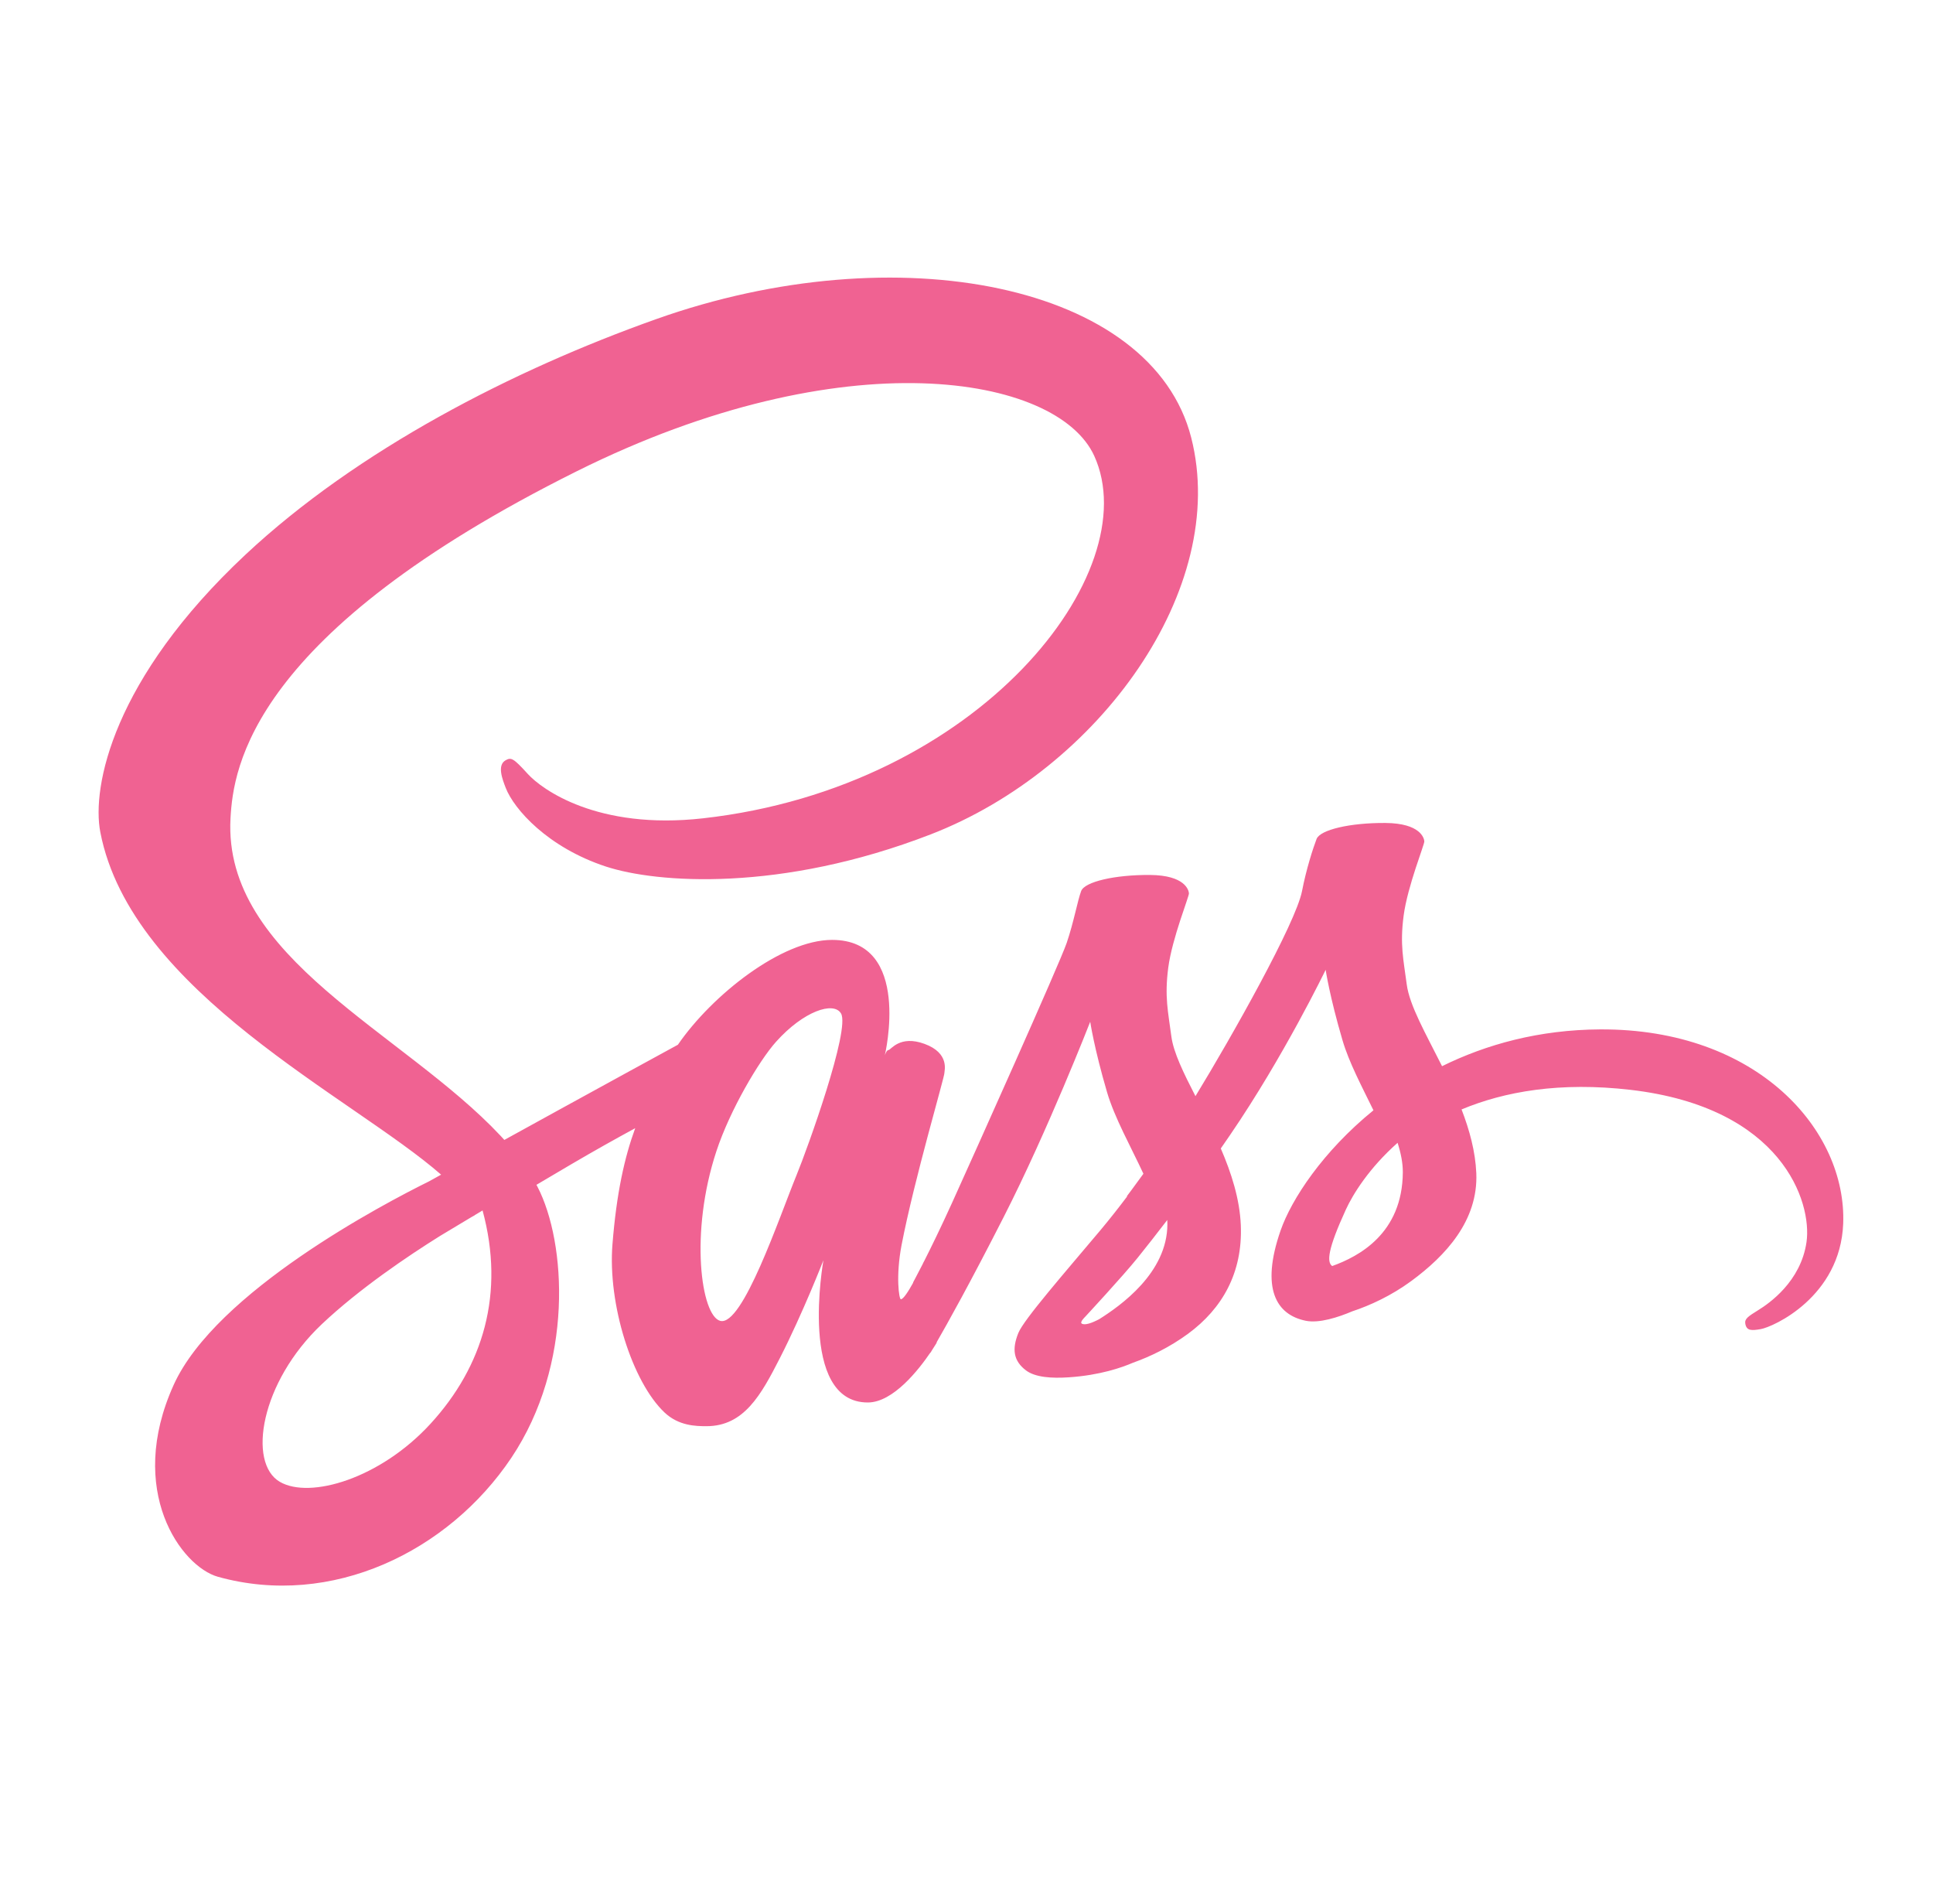
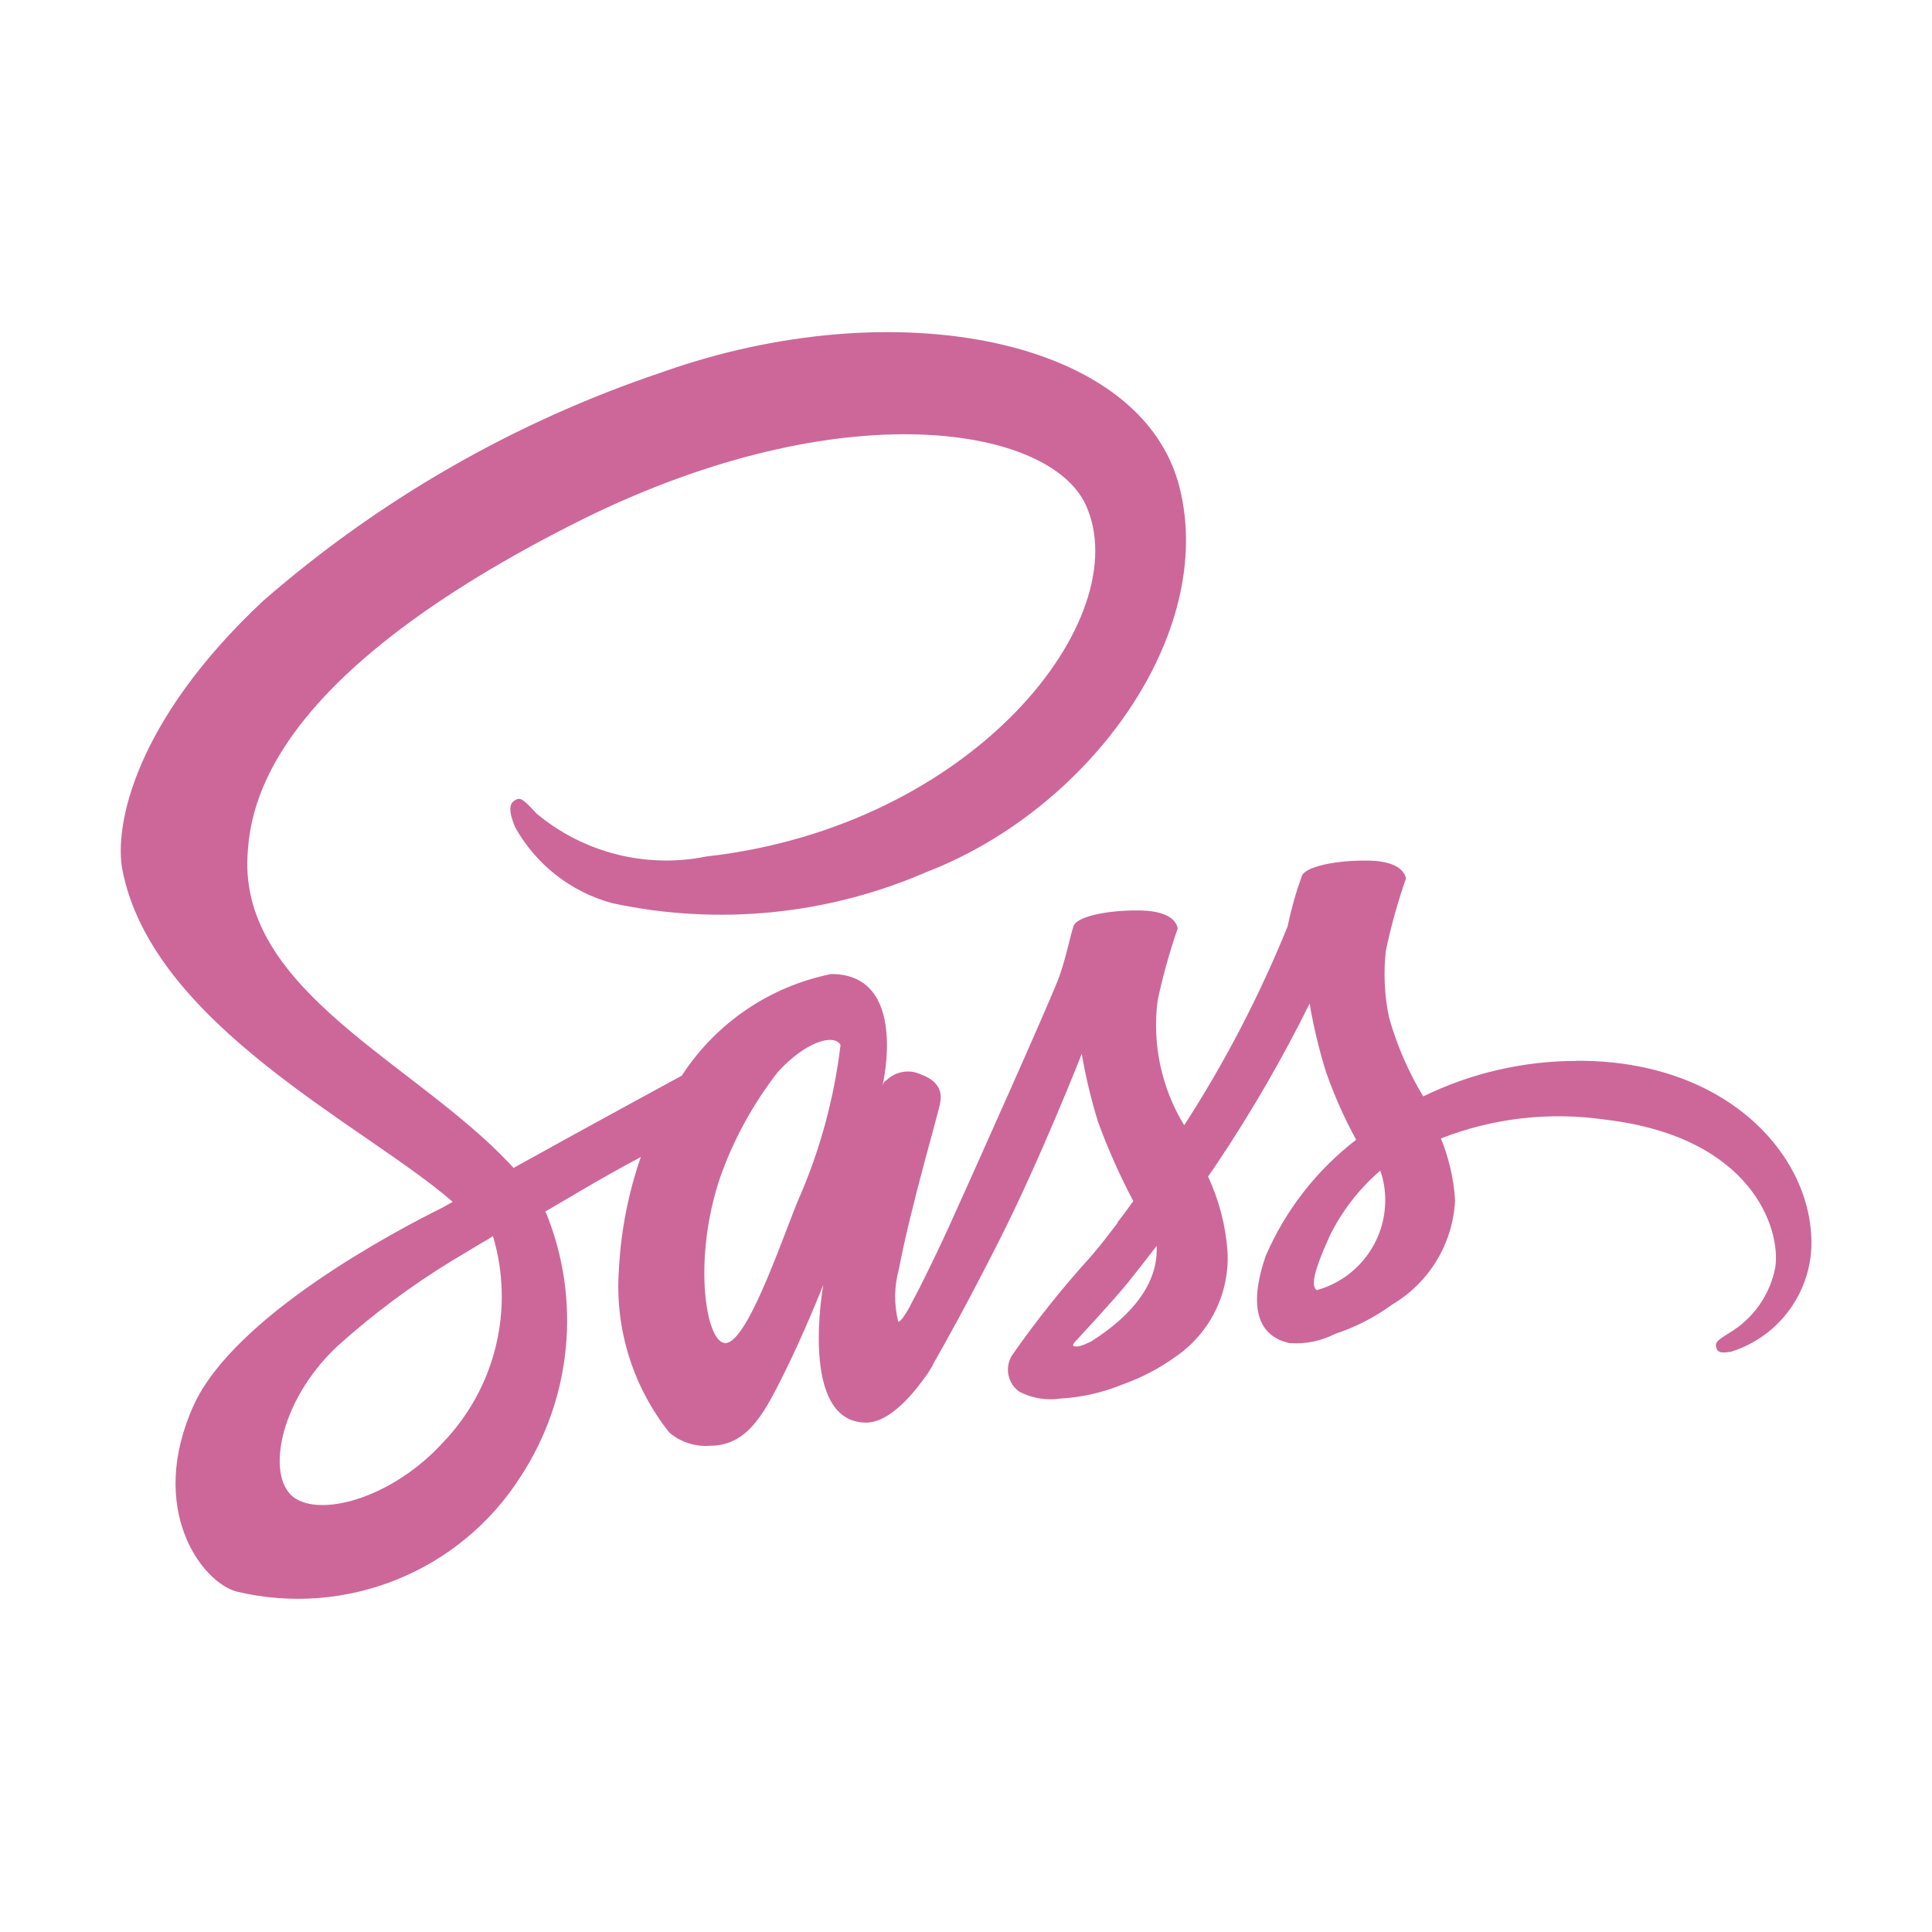
- <svg xmlns="http://www.w3.org/2000/svg" width="65" height="64" viewBox="0 0 65 64" fill="none">
-   <path d="M53.805 34.608C51.755 34.619 49.979 35.111 48.491 35.845C47.947 34.759 47.395 33.803 47.303 33.092C47.195 32.263 47.069 31.767 47.2 30.779C47.331 29.791 47.903 28.391 47.895 28.285C47.887 28.18 47.767 27.677 46.584 27.668C45.401 27.66 44.389 27.896 44.271 28.208C44.152 28.52 43.924 29.223 43.783 29.956C43.576 31.028 41.421 34.853 40.199 36.853C39.799 36.072 39.459 35.384 39.388 34.84C39.28 34.011 39.155 33.515 39.285 32.527C39.416 31.539 39.988 30.139 39.98 30.033C39.972 29.928 39.852 29.425 38.669 29.416C37.487 29.408 36.475 29.644 36.356 29.956C36.237 30.268 36.109 30.997 35.868 31.704C35.625 32.409 32.763 38.789 32.012 40.444C31.629 41.287 31.297 41.964 31.063 42.425L31.061 42.423C31.061 42.423 31.047 42.453 31.023 42.505C30.821 42.899 30.703 43.116 30.703 43.116C30.703 43.116 30.704 43.119 30.707 43.124C30.547 43.413 30.376 43.681 30.292 43.681C30.233 43.681 30.115 42.912 30.317 41.856C30.744 39.643 31.767 36.192 31.757 36.072C31.752 36.011 31.948 35.409 31.089 35.095C30.255 34.789 29.957 35.299 29.881 35.3C29.808 35.301 29.753 35.48 29.753 35.48C29.753 35.48 30.683 31.599 27.98 31.599C26.289 31.599 23.948 33.448 22.795 35.124C22.067 35.521 20.508 36.372 18.856 37.28C18.221 37.629 17.573 37.985 16.959 38.324C16.917 38.277 16.875 38.232 16.832 38.185C13.553 34.688 7.495 32.215 7.751 27.512C7.844 25.803 8.439 21.301 19.395 15.843C28.369 11.371 35.555 12.601 36.796 15.328C38.569 19.225 32.956 26.467 23.636 27.512C20.085 27.911 18.215 26.533 17.749 26.021C17.26 25.481 17.187 25.457 17.004 25.559C16.707 25.724 16.895 26.2 17.004 26.484C17.283 27.208 18.424 28.492 20.371 29.132C22.084 29.695 26.253 30.003 31.295 28.052C36.943 25.868 41.352 19.791 40.056 14.712C38.739 9.547 30.173 7.848 22.067 10.728C17.236 12.443 12.013 15.133 8.257 18.645C3.792 22.821 3.08 26.457 3.373 27.976C4.416 33.373 11.855 36.888 14.833 39.492C14.687 39.573 14.548 39.649 14.423 39.719C12.929 40.457 7.259 43.425 5.84 46.56C4.231 50.116 6.096 52.668 7.331 53.012C11.156 54.076 15.081 52.161 17.192 49.015C19.301 45.869 19.044 41.772 18.076 39.903C18.064 39.88 18.051 39.857 18.039 39.833C18.424 39.605 18.817 39.373 19.207 39.144C19.967 38.697 20.713 38.281 21.36 37.929C20.997 38.921 20.732 40.112 20.595 41.831C20.432 43.849 21.26 46.459 22.343 47.485C22.82 47.937 23.393 47.948 23.756 47.948C25.016 47.948 25.591 46.9 26.224 45.66C27 44.14 27.689 42.369 27.689 42.369C27.689 42.369 26.825 47.151 29.18 47.151C30.039 47.151 30.901 46.037 31.287 45.471C31.288 45.477 31.288 45.48 31.288 45.48C31.288 45.48 31.311 45.443 31.355 45.369C31.444 45.233 31.495 45.147 31.495 45.147C31.495 45.147 31.496 45.137 31.499 45.121C31.844 44.523 32.609 43.157 33.756 40.905C35.239 37.996 36.66 34.351 36.66 34.351C36.66 34.351 36.792 35.241 37.225 36.716C37.48 37.583 38.021 38.541 38.449 39.461C38.105 39.939 37.895 40.212 37.895 40.212C37.895 40.212 37.896 40.217 37.9 40.227C37.625 40.592 37.317 40.985 36.995 41.369C35.824 42.763 34.431 44.355 34.244 44.813C34.024 45.355 34.076 45.752 34.501 46.073C34.812 46.307 35.364 46.344 35.941 46.305C36.993 46.235 37.732 45.973 38.097 45.815C38.667 45.613 39.329 45.297 39.951 44.84C41.099 43.996 41.791 42.789 41.724 41.189C41.687 40.308 41.407 39.435 41.051 38.611C41.155 38.461 41.259 38.309 41.364 38.157C43.173 35.512 44.577 32.605 44.577 32.605C44.577 32.605 44.709 33.496 45.143 34.971C45.361 35.716 45.795 36.531 46.184 37.328C44.483 38.711 43.428 40.317 43.061 41.371C42.384 43.32 42.915 44.203 43.909 44.404C44.36 44.495 44.997 44.288 45.476 44.085C46.072 43.888 46.788 43.559 47.457 43.067C48.605 42.223 49.709 41.041 49.643 39.443C49.612 38.715 49.415 37.992 49.147 37.299C50.589 36.697 52.456 36.364 54.835 36.641C59.937 37.237 60.937 40.423 60.747 41.756C60.555 43.089 59.485 43.823 59.127 44.044C58.769 44.265 58.66 44.343 58.689 44.507C58.733 44.745 58.899 44.737 59.204 44.685C59.624 44.615 61.883 43.601 61.98 41.14C62.101 38.012 59.108 34.58 53.805 34.608ZM14.476 47.867C12.785 49.711 10.425 50.407 9.412 49.82C8.319 49.187 8.752 46.472 10.825 44.515C12.089 43.323 13.721 42.224 14.804 41.548C15.051 41.4 15.412 41.183 15.852 40.919C15.925 40.877 15.967 40.855 15.967 40.855L15.965 40.852C16.051 40.801 16.137 40.749 16.227 40.695C16.983 43.48 16.251 45.932 14.476 47.867ZM26.789 39.497C26.201 40.932 24.969 44.604 24.219 44.407C23.575 44.237 23.183 41.447 24.091 38.7C24.547 37.317 25.523 35.665 26.096 35.024C27.019 33.992 28.035 33.655 28.281 34.073C28.595 34.607 27.159 38.597 26.789 39.497ZM36.961 44.351C36.712 44.481 36.483 44.563 36.377 44.5C36.299 44.453 36.48 44.281 36.48 44.281C36.48 44.281 37.752 42.912 38.253 42.289C38.545 41.927 38.883 41.496 39.251 41.016C39.253 41.064 39.255 41.112 39.255 41.159C39.252 42.799 37.668 43.905 36.961 44.351ZM44.797 42.564C44.611 42.432 44.643 42.004 45.255 40.669C45.495 40.145 46.044 39.264 46.996 38.421C47.107 38.768 47.173 39.1 47.172 39.409C47.16 41.473 45.688 42.244 44.797 42.564Z" fill="#F06292" />
+ <svg xmlns="http://www.w3.org/2000/svg" width="800px" height="800px" viewBox="0 0 32 32">
+   <path d="M26.11,17.572a5.8,5.8,0,0,0-2.537.588,5.345,5.345,0,0,1-.568-1.314,3.53,3.53,0,0,1-.051-1.1,9.811,9.811,0,0,1,.332-1.192c-.005-.051-.061-.292-.624-.3s-1.048.107-1.1.256a6.171,6.171,0,0,0-.235.834,19.686,19.686,0,0,1-1.713,3.294,3.186,3.186,0,0,1-.44-2.066,9.811,9.811,0,0,1,.332-1.192c-.005-.051-.061-.292-.624-.3s-1.048.107-1.1.256-.118.5-.235.834-1.483,3.386-1.841,4.173c-.184.4-.343.726-.455.946h0a.233.233,0,0,1-.02.041c-.1.189-.153.292-.153.292v.005c-.077.138-.159.266-.2.266a1.711,1.711,0,0,1,.01-.869c.2-1.059.69-2.705.685-2.762,0-.031.092-.317-.317-.465a.508.508,0,0,0-.578.1c-.036,0-.061.087-.061.087s.445-1.851-.849-1.851a3.855,3.855,0,0,0-2.475,1.683c-.348.189-1.089.593-1.882,1.028-.3.169-.614.338-.905.5-.02-.02-.041-.046-.061-.066C6.87,17.6,3.975,16.416,4.1,14.171c.046-.818.327-2.966,5.559-5.575,4.306-2.122,7.733-1.534,8.326-.23.849,1.862-1.836,5.319-6.285,5.82a3.351,3.351,0,0,1-2.813-.711c-.235-.256-.271-.271-.358-.22-.143.077-.051.307,0,.44a2.626,2.626,0,0,0,1.606,1.263,8.55,8.55,0,0,0,5.217-.517c2.7-1.043,4.8-3.943,4.184-6.372-.619-2.465-4.71-3.278-8.582-1.9A19.5,19.5,0,0,0,4.359,9.952c-2.133,1.995-2.47,3.728-2.332,4.455.5,2.578,4.051,4.255,5.472,5.5-.072.041-.138.077-.194.107-.711.353-3.421,1.77-4.1,3.268-.767,1.7.123,2.915.711,3.079a4.374,4.374,0,0,0,4.71-1.908A4.725,4.725,0,0,0,9.049,20.1a.107.107,0,0,0-.02-.031l.557-.327c.363-.215.721-.414,1.028-.578a6.74,6.74,0,0,0-.363,1.862,3.886,3.886,0,0,0,.834,2.7.921.921,0,0,0,.675.22c.6,0,.875-.5,1.176-1.094.368-.726.7-1.57.7-1.57s-.414,2.281.711,2.281c.409,0,.823-.532,1.008-.8v.005s.01-.015.031-.051l.066-.107v-.01c.164-.286.532-.936,1.079-2.015.706-1.391,1.386-3.13,1.386-3.13a8.888,8.888,0,0,0,.271,1.13,10.643,10.643,0,0,0,.583,1.309c-.164.23-.266.358-.266.358l.005.005c-.133.174-.276.363-.435.547a16.3,16.3,0,0,0-1.314,1.647.447.447,0,0,0,.123.6,1.116,1.116,0,0,0,.685.113,3.147,3.147,0,0,0,1.028-.235,3.45,3.45,0,0,0,.885-.465,1.98,1.98,0,0,0,.849-1.744,3.521,3.521,0,0,0-.322-1.233c.051-.072.1-.143.148-.215a23.428,23.428,0,0,0,1.534-2.649,8.888,8.888,0,0,0,.271,1.13,7.57,7.57,0,0,0,.5,1.125A4.861,4.861,0,0,0,20.965,20.8c-.322.931-.072,1.35.4,1.447a1.425,1.425,0,0,0,.747-.153,3.4,3.4,0,0,0,.946-.486,2.126,2.126,0,0,0,1.043-1.729,3.268,3.268,0,0,0-.235-1.023,5.356,5.356,0,0,1,2.716-.312c2.434.286,2.915,1.805,2.823,2.445a1.618,1.618,0,0,1-.772,1.094c-.169.107-.225.143-.21.22.02.113.1.107.245.087A1.9,1.9,0,0,0,30,20.7c.077-1.5-1.355-3.145-3.887-3.13ZM7.33,23.9c-.808.88-1.933,1.212-2.419.931-.522-.3-.317-1.6.675-2.532a12.884,12.884,0,0,1,1.9-1.417c.118-.072.292-.174.5-.3l.056-.031h0l.123-.077A3.493,3.493,0,0,1,7.33,23.9Zm5.881-4c-.281.685-.869,2.44-1.227,2.342-.307-.082-.5-1.412-.061-2.726a6.193,6.193,0,0,1,.956-1.754c.44-.491.926-.655,1.043-.455a9.062,9.062,0,0,1-.711,2.593Zm4.853,2.322c-.118.061-.23.1-.281.072-.036-.02.051-.1.051-.1s.609-.655.849-.951c.138-.174.3-.378.476-.609V20.7c0,.782-.757,1.309-1.094,1.524Zm3.744-.854c-.087-.061-.072-.266.22-.905a3.408,3.408,0,0,1,.834-1.074,1.448,1.448,0,0,1,.082.471,1.547,1.547,0,0,1-1.135,1.509Z" style="fill:#cd6799" />
</svg>
